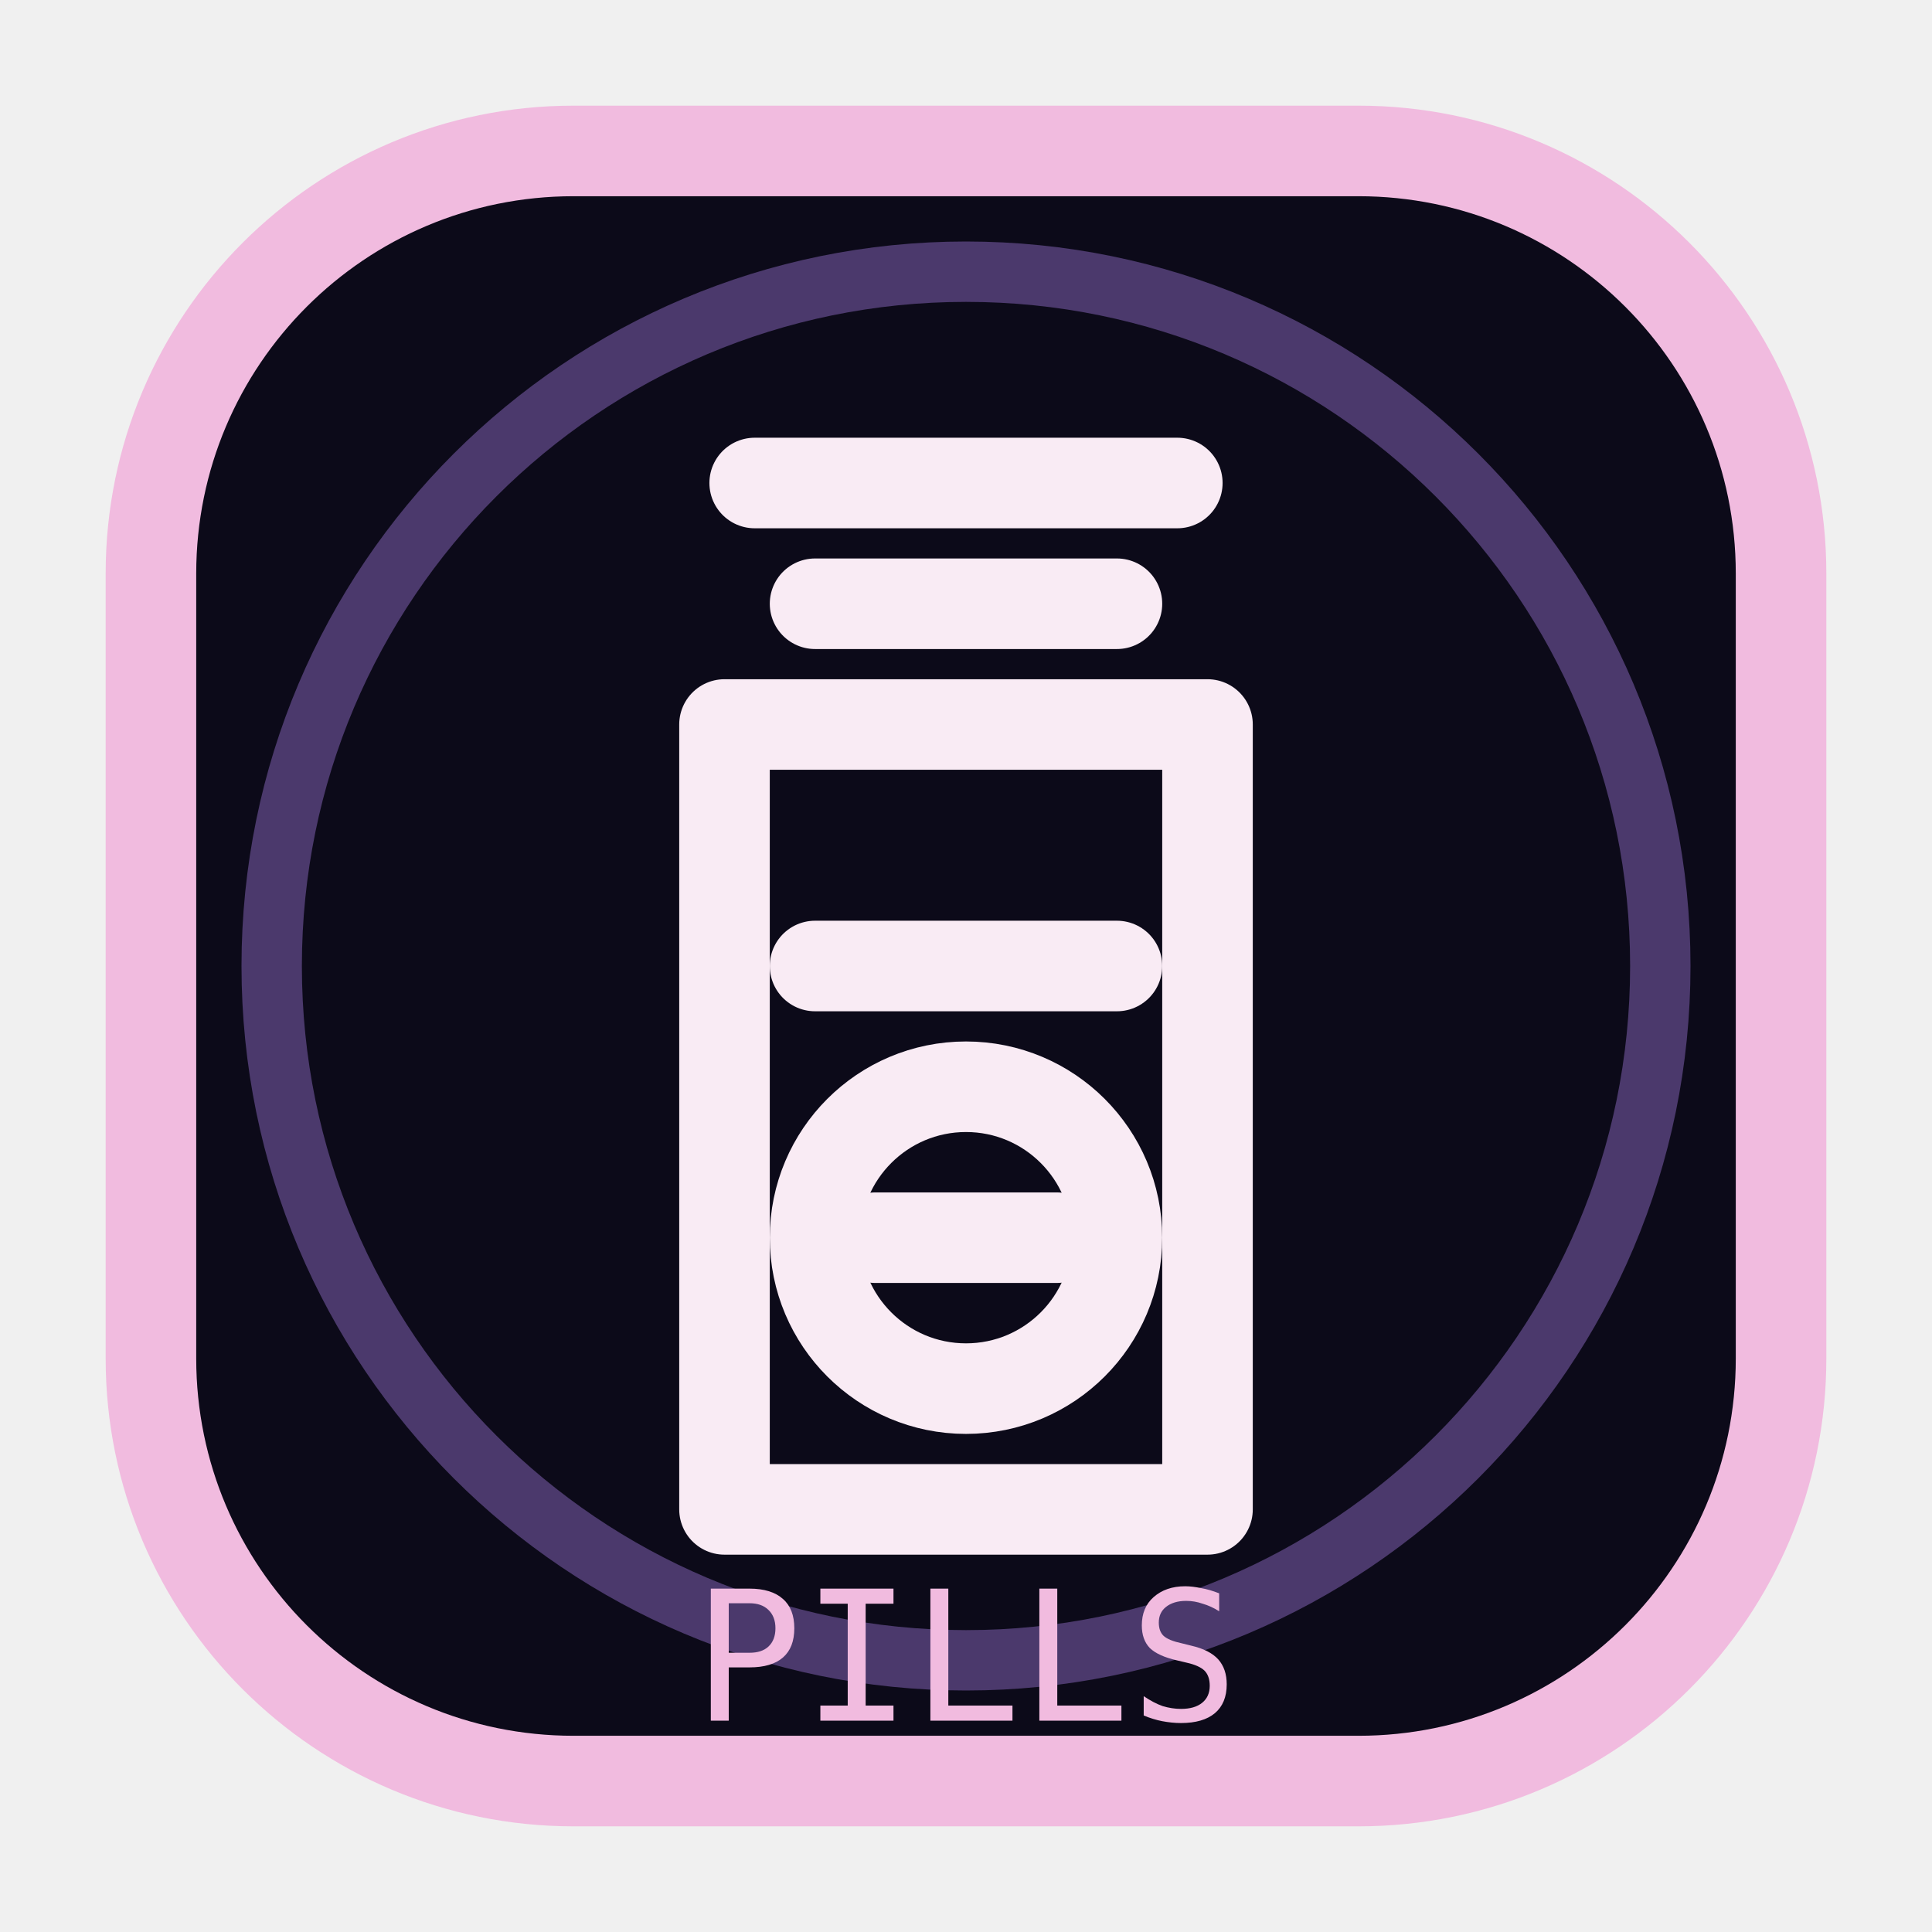
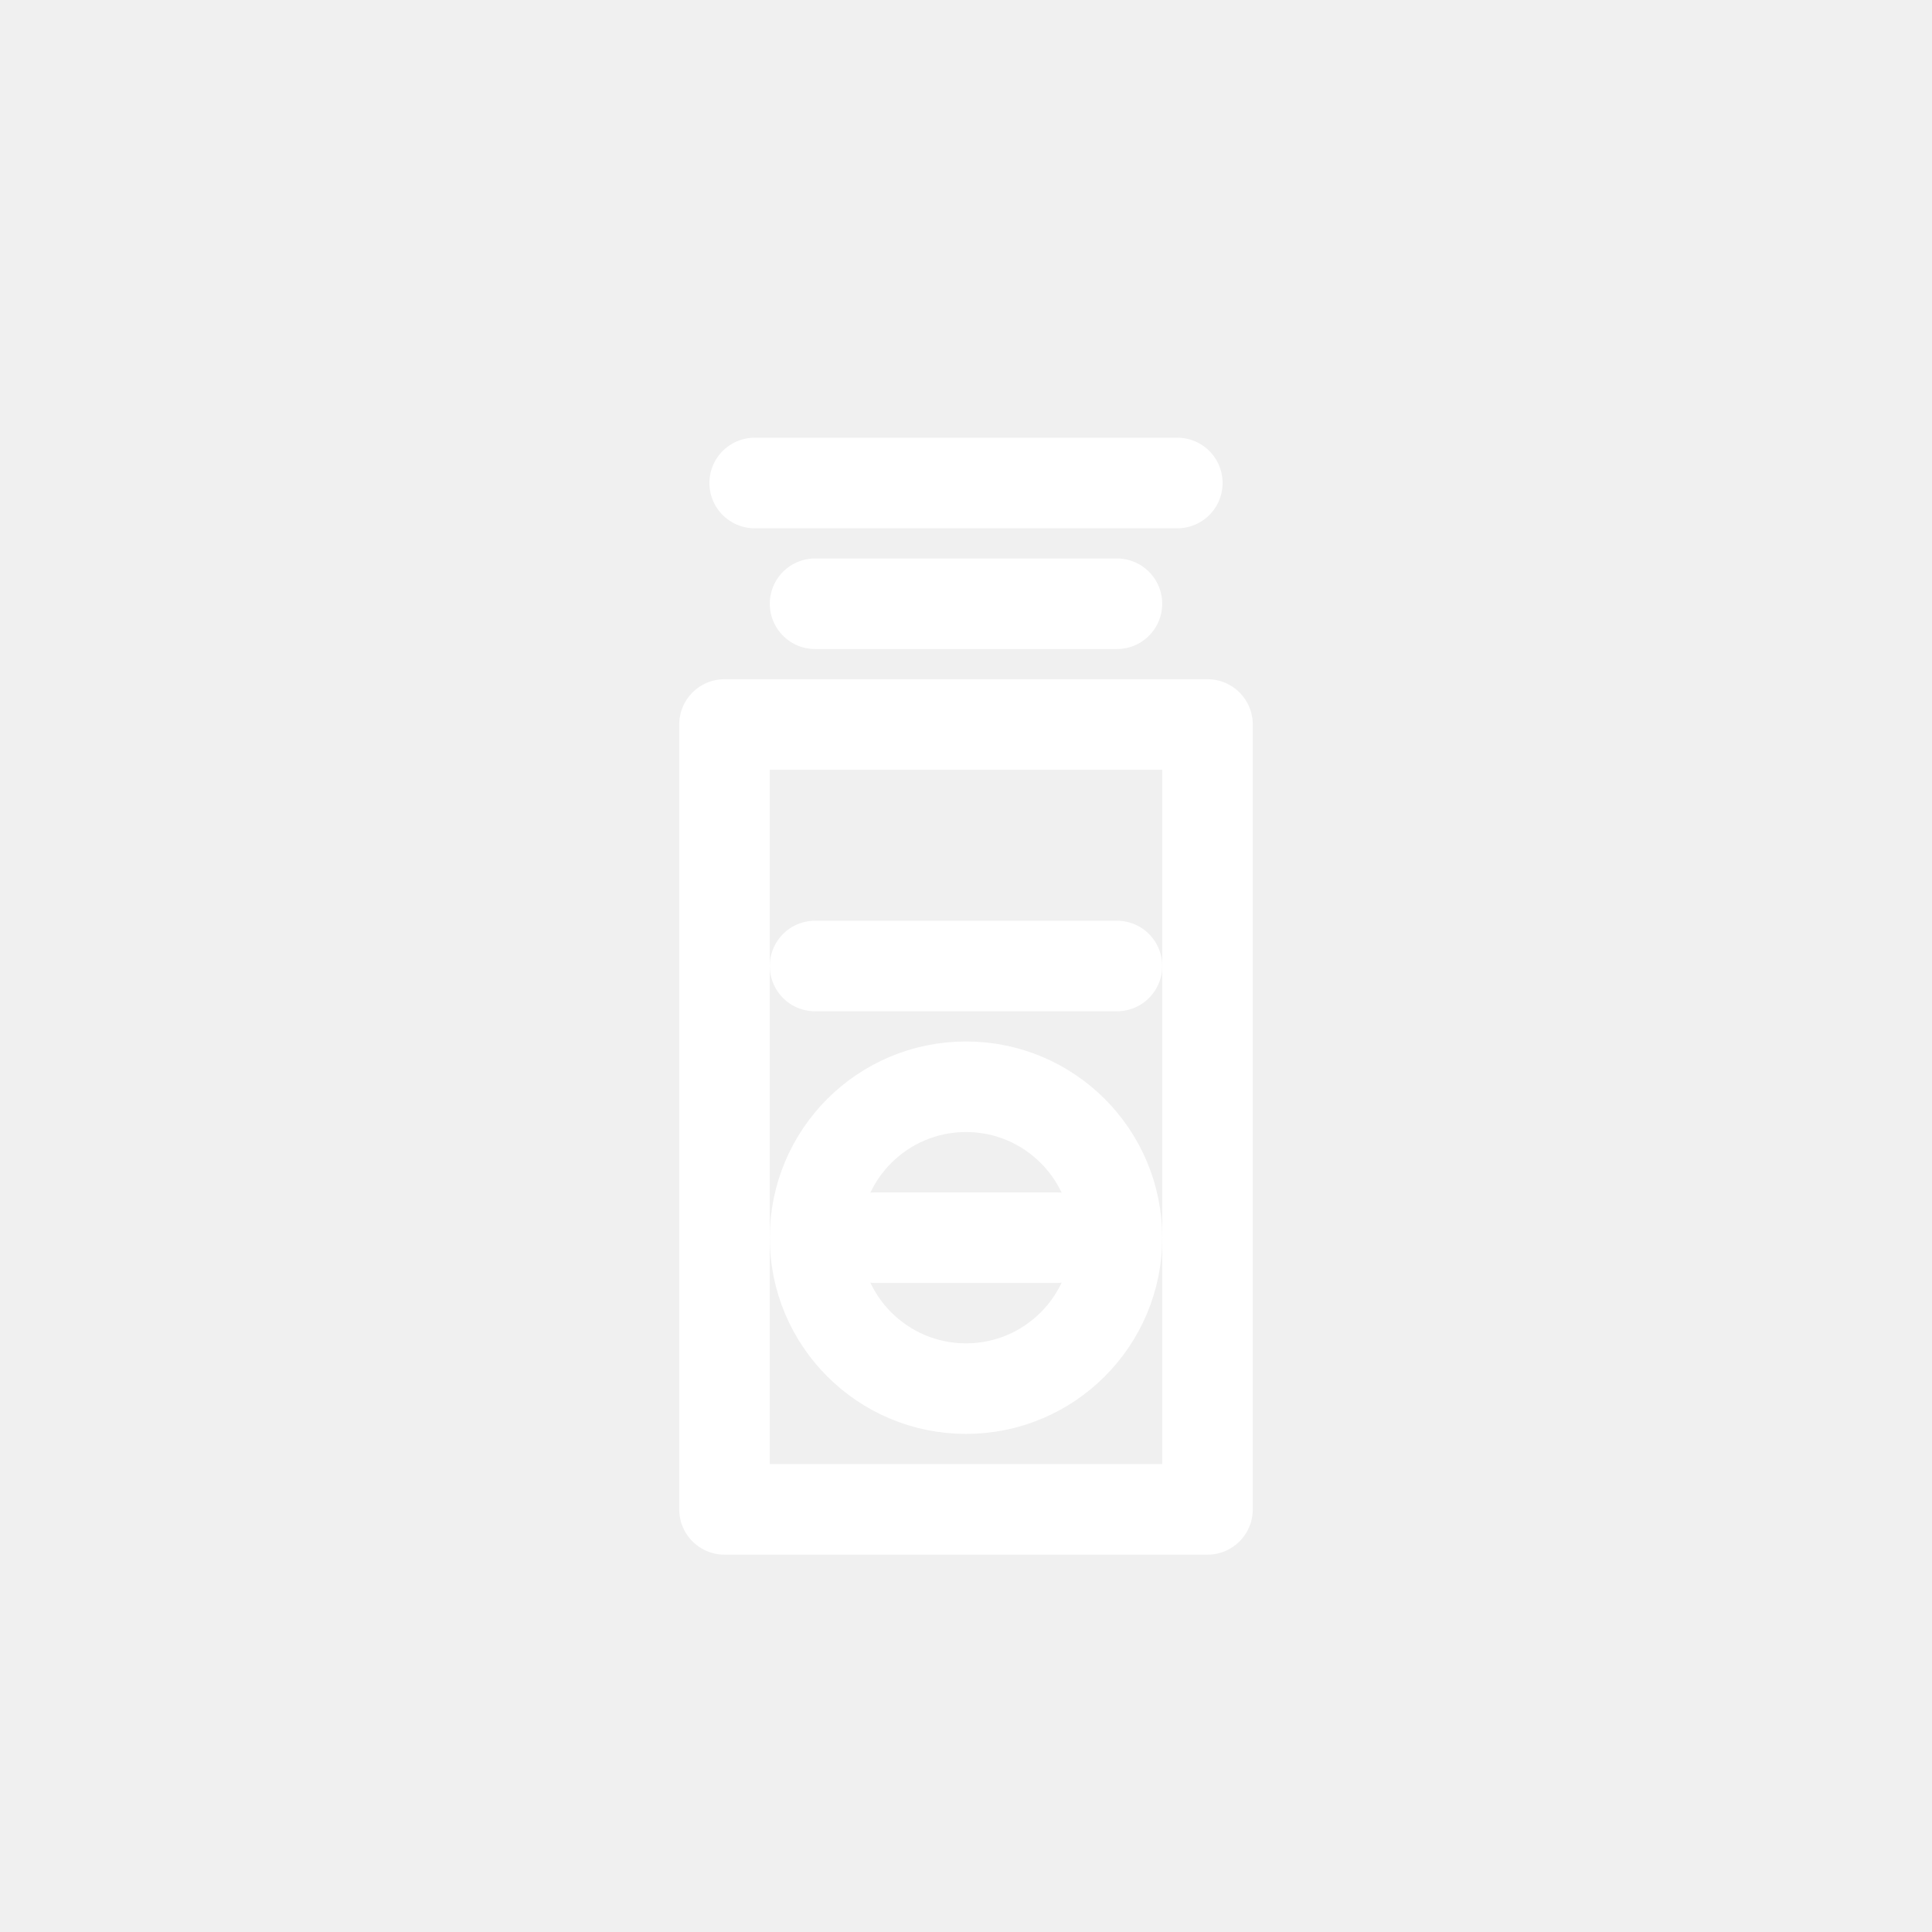
<svg xmlns="http://www.w3.org/2000/svg" width="64" height="64" viewBox="0 0 64 64">
-   <rect x="5" y="5" width="54" height="54" rx="14" fill="#0c0a19" stroke="#f1bbdf" stroke-width="3" />
-   <circle cx="32" cy="32" r="23" fill="none" stroke="#5b4581" stroke-width="2" opacity="0.8" />
-   <g fill="none" stroke="#f9ebf4" stroke-width="3" stroke-linecap="round" stroke-linejoin="round">
+   <g fill="none" stroke="#ffffff" stroke-width="3" stroke-linecap="round" stroke-linejoin="round">
    <path d="M25 16H39" />
    <path d="M27 20H37" />
    <path d="M24 24H40V50H24Z" />
    <path d="M27 32H37" />
    <path d="M29 41H35" />
    <circle cx="32" cy="41" r="5" />
  </g>
-   <text x="32" y="57" text-anchor="middle" font-family="monospace" font-size="6" fill="#f1bbdf">PILLS</text>
</svg>
